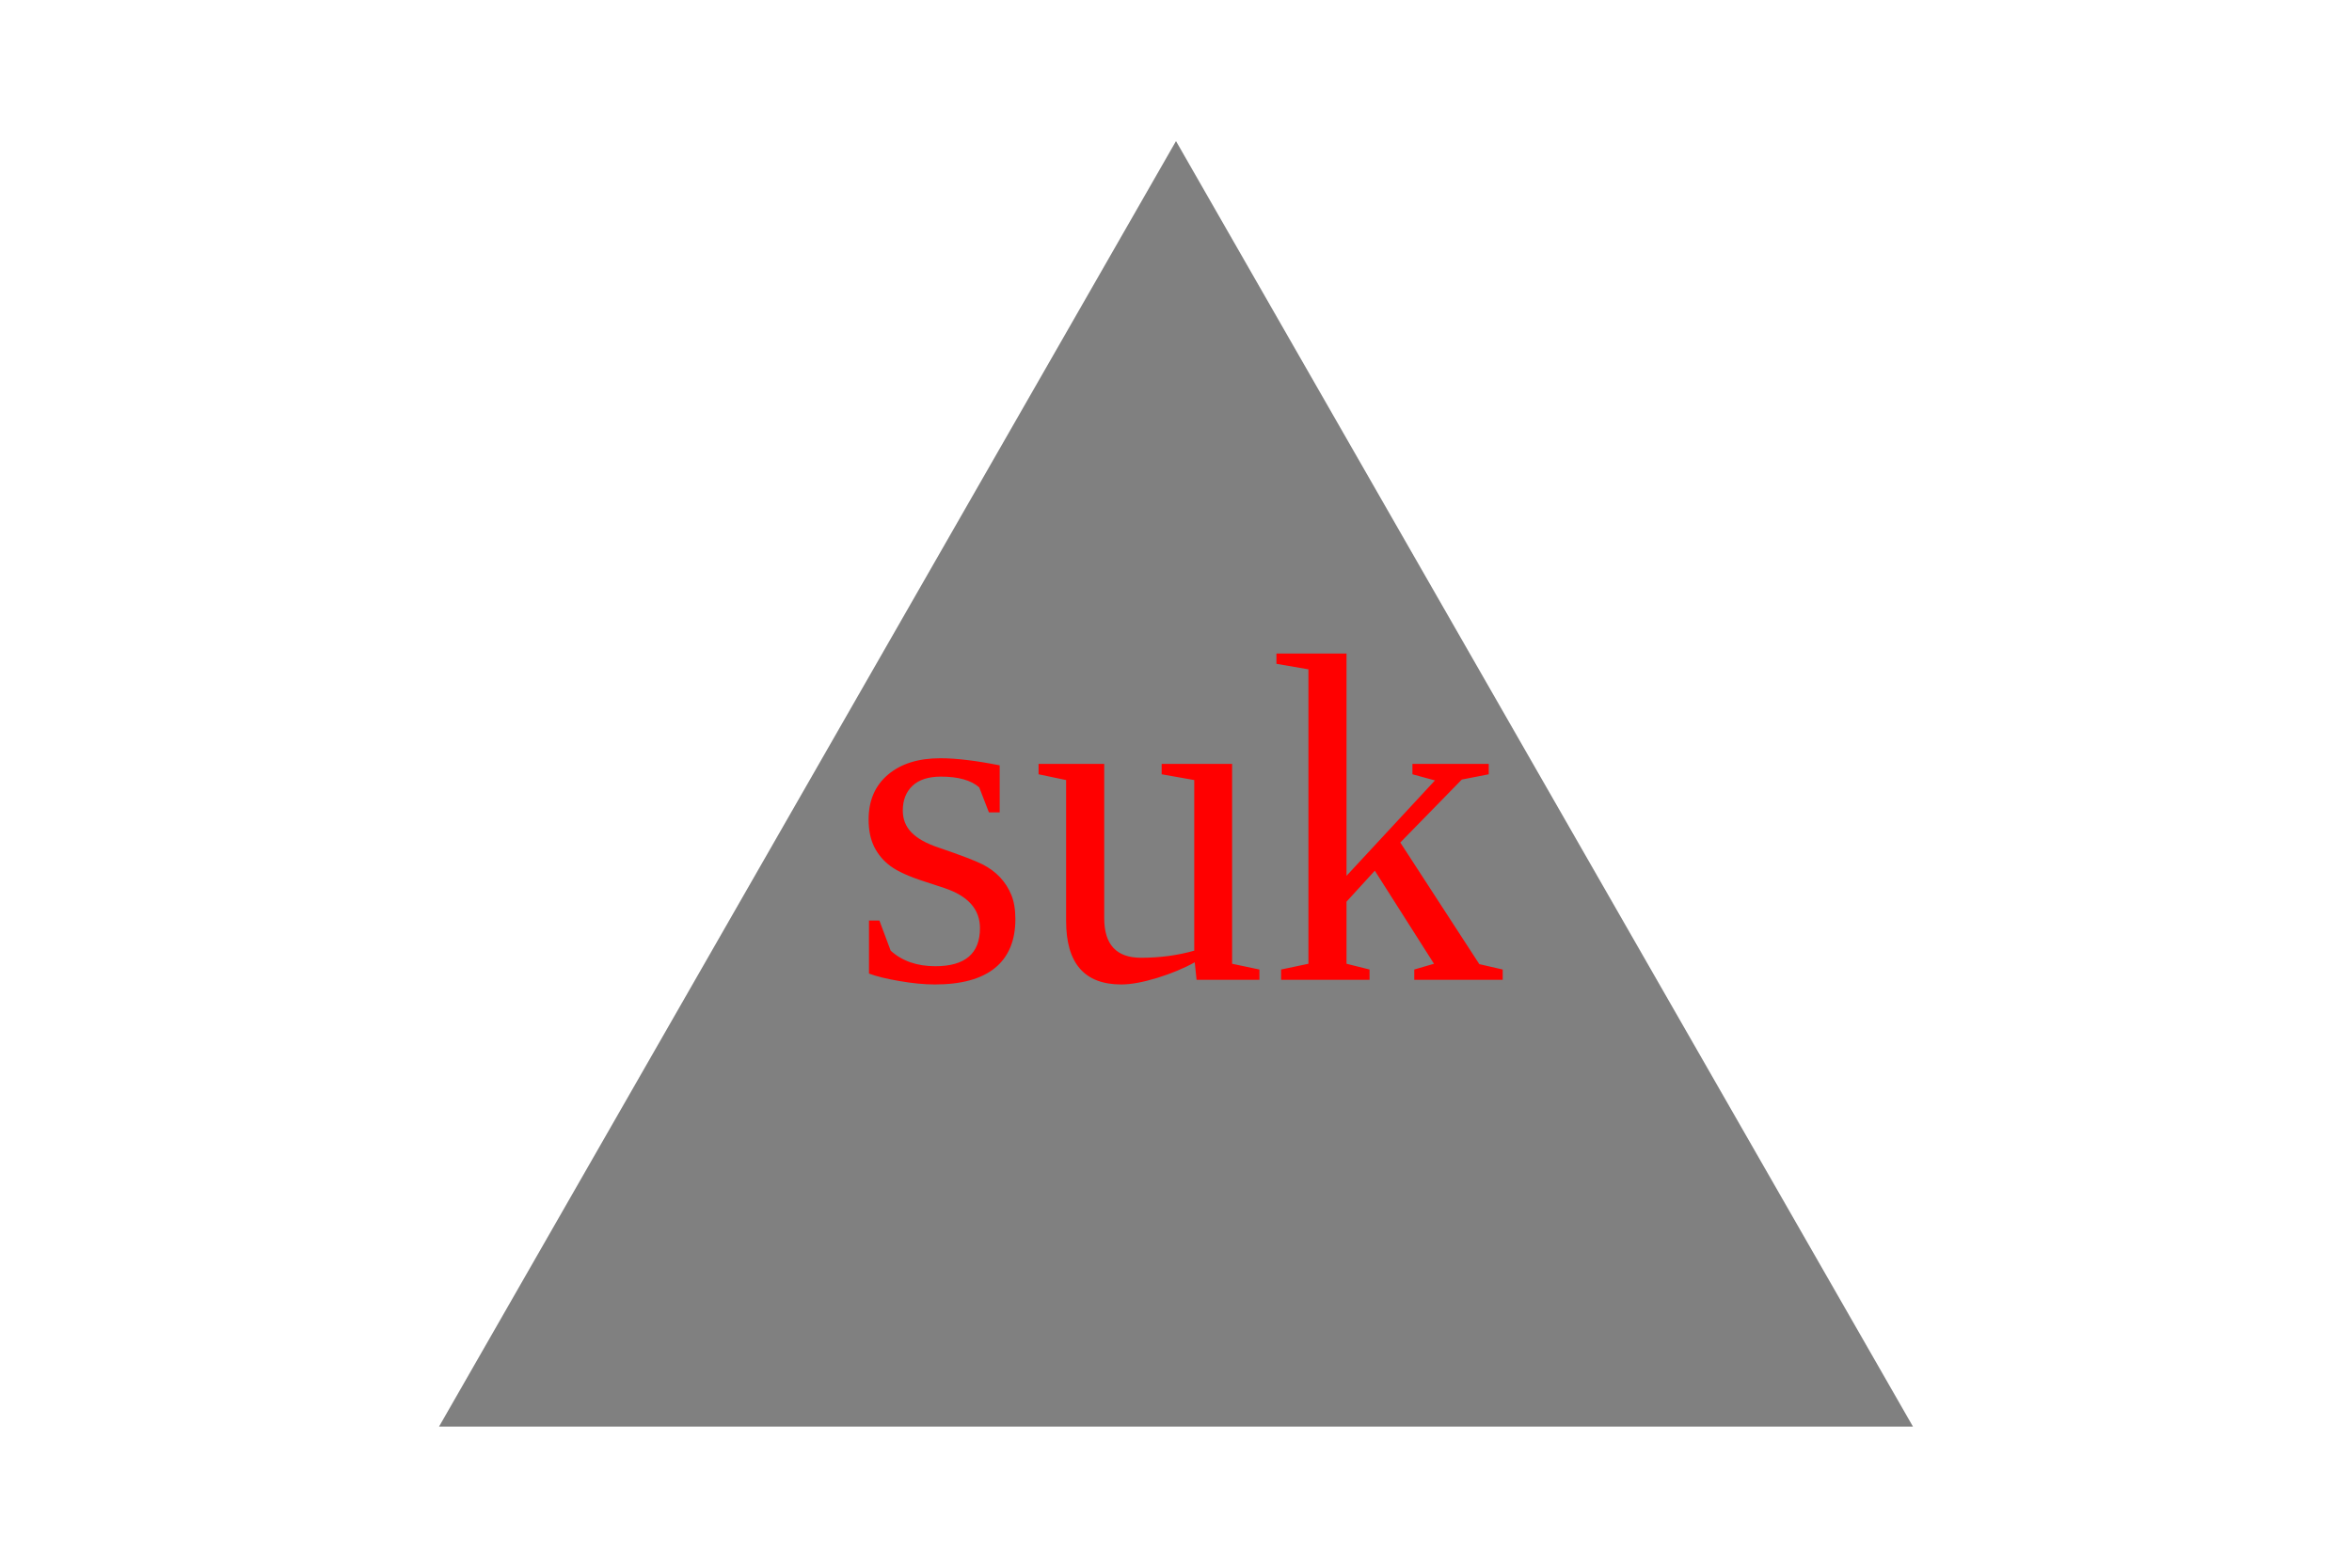
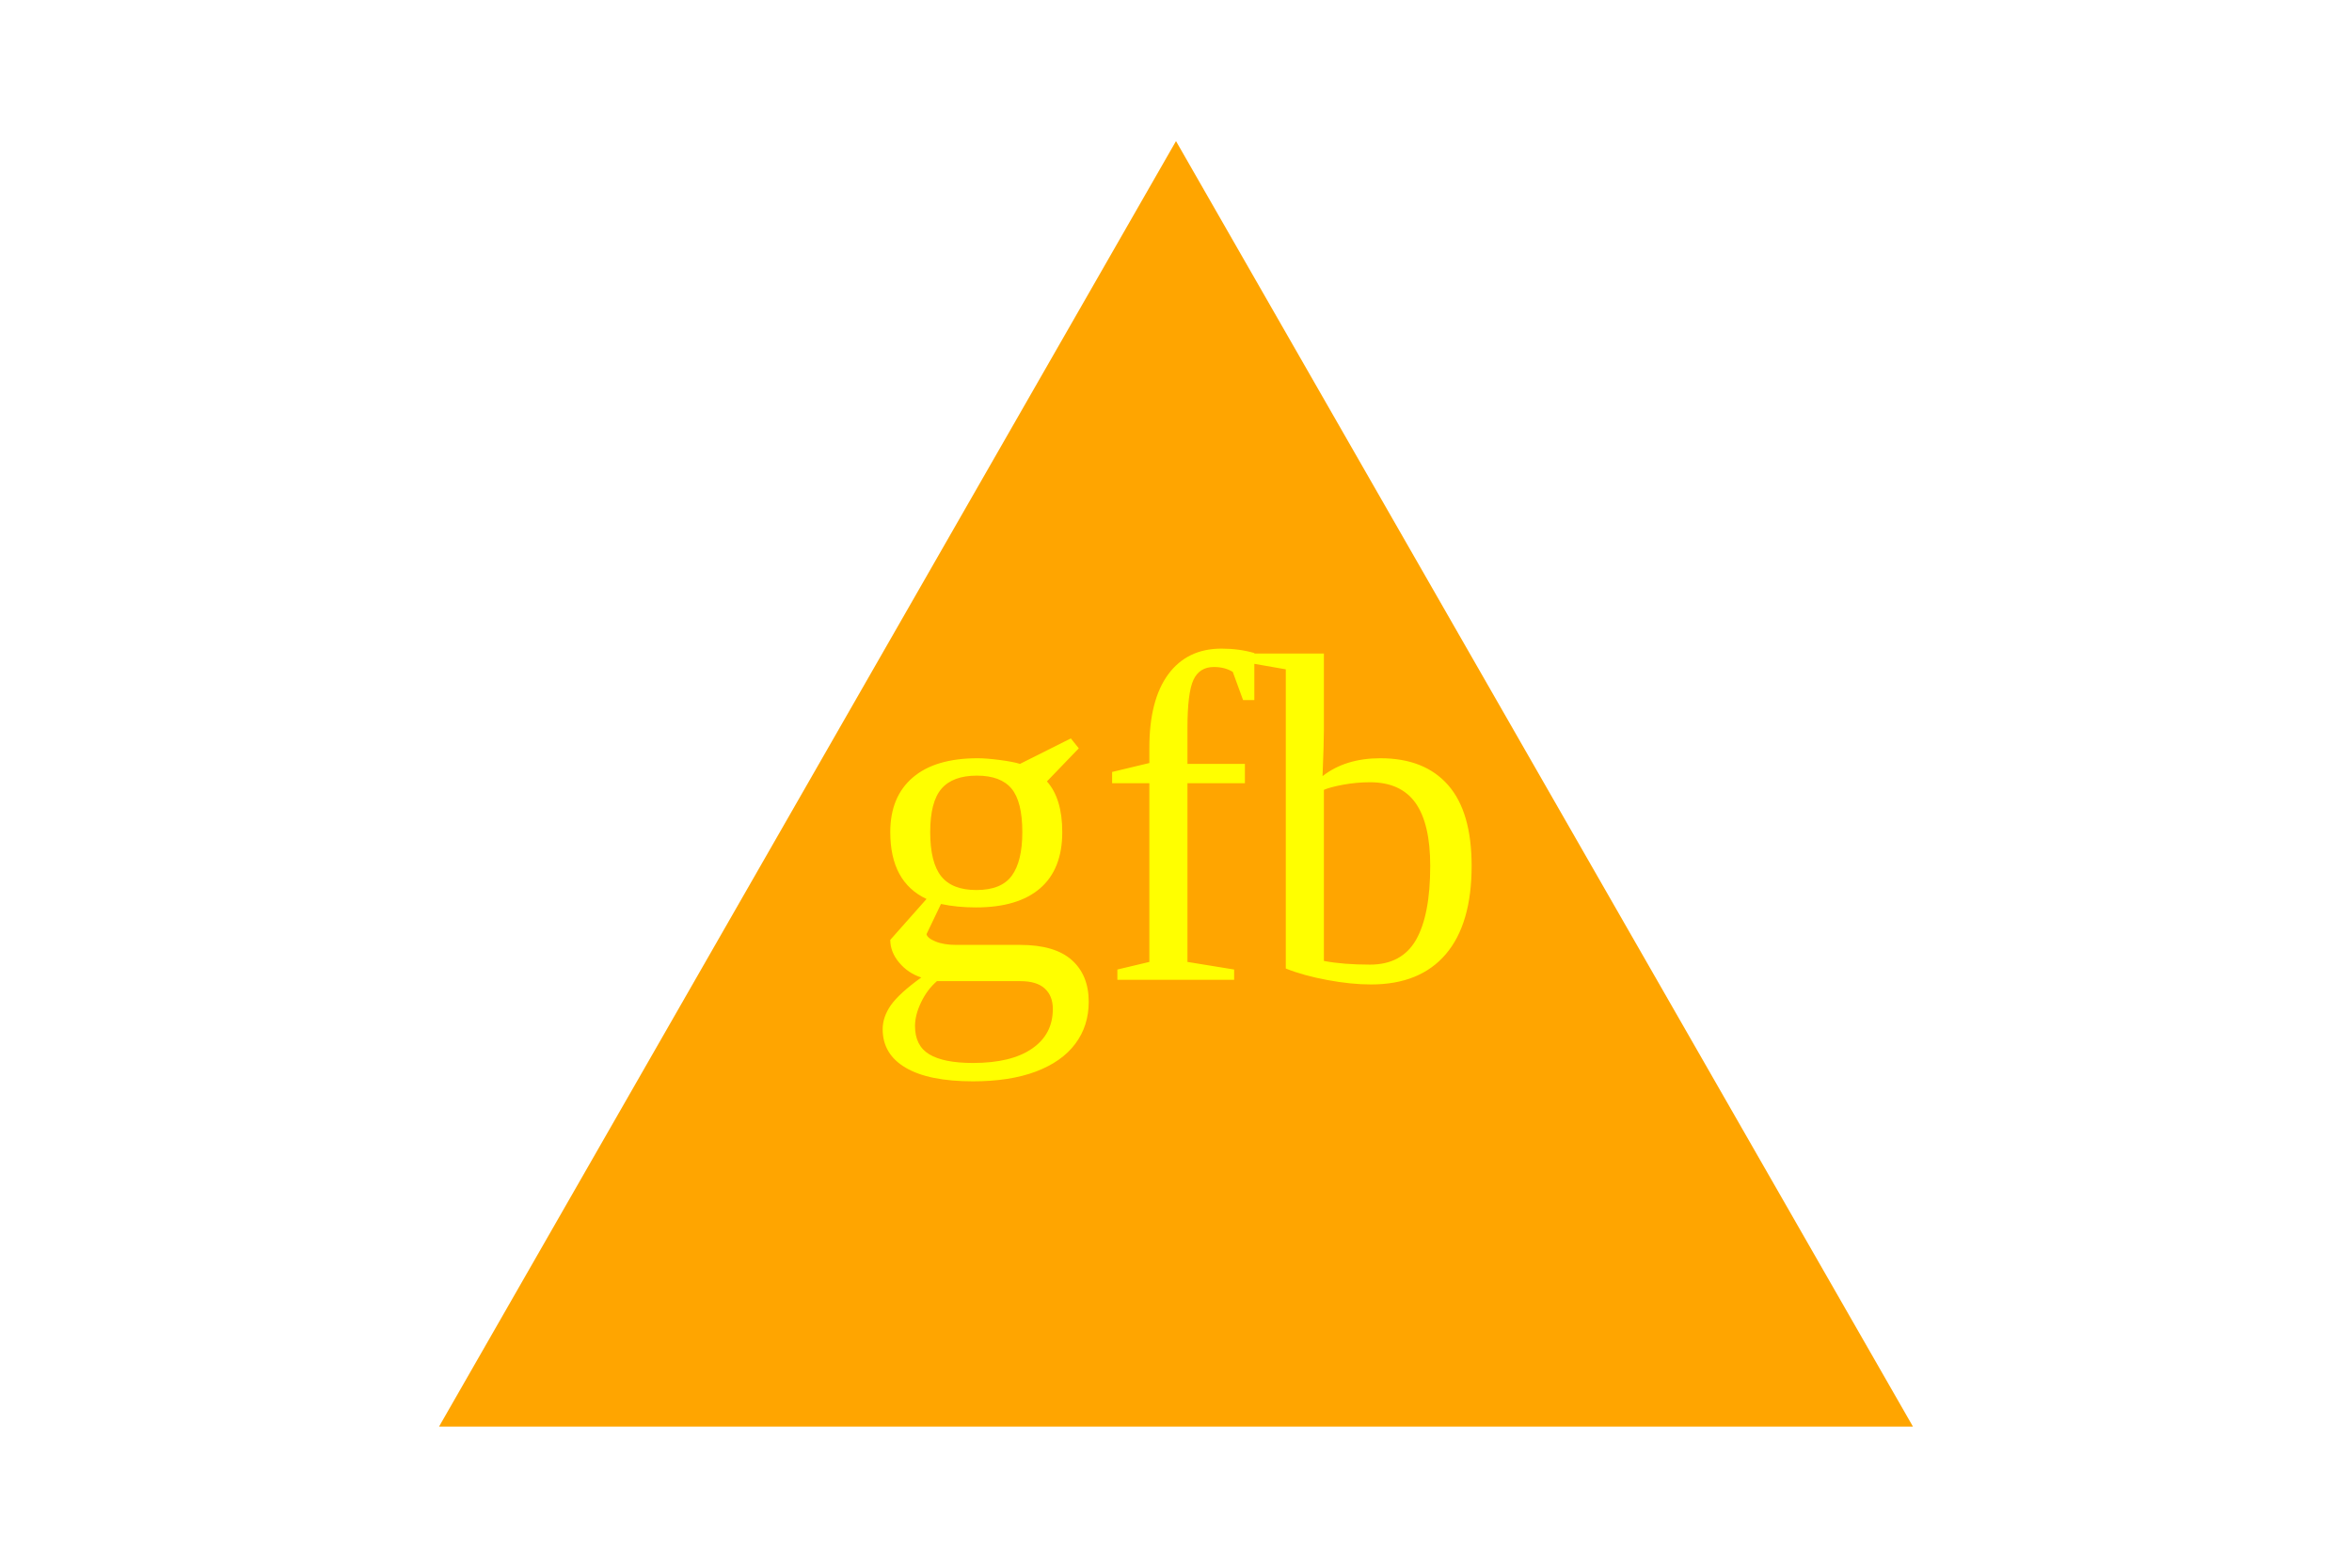
<svg xmlns="http://www.w3.org/2000/svg" version="1.1" width="300" height="200">
-   <polygon width="300" height="200" points="150, 18 244, 182 56, 182" fill="gray" />
-   <text x="150" y="125" font-size="60" text-anchor="middle" fill="red">suk</text>
+   <polygon width="300" height="200" points="150, 18 244, 182 56, 182" fill="orange" />
+   <text x="150" y="125" font-size="60" text-anchor="middle" fill="yellow">gfb</text>
</svg>
